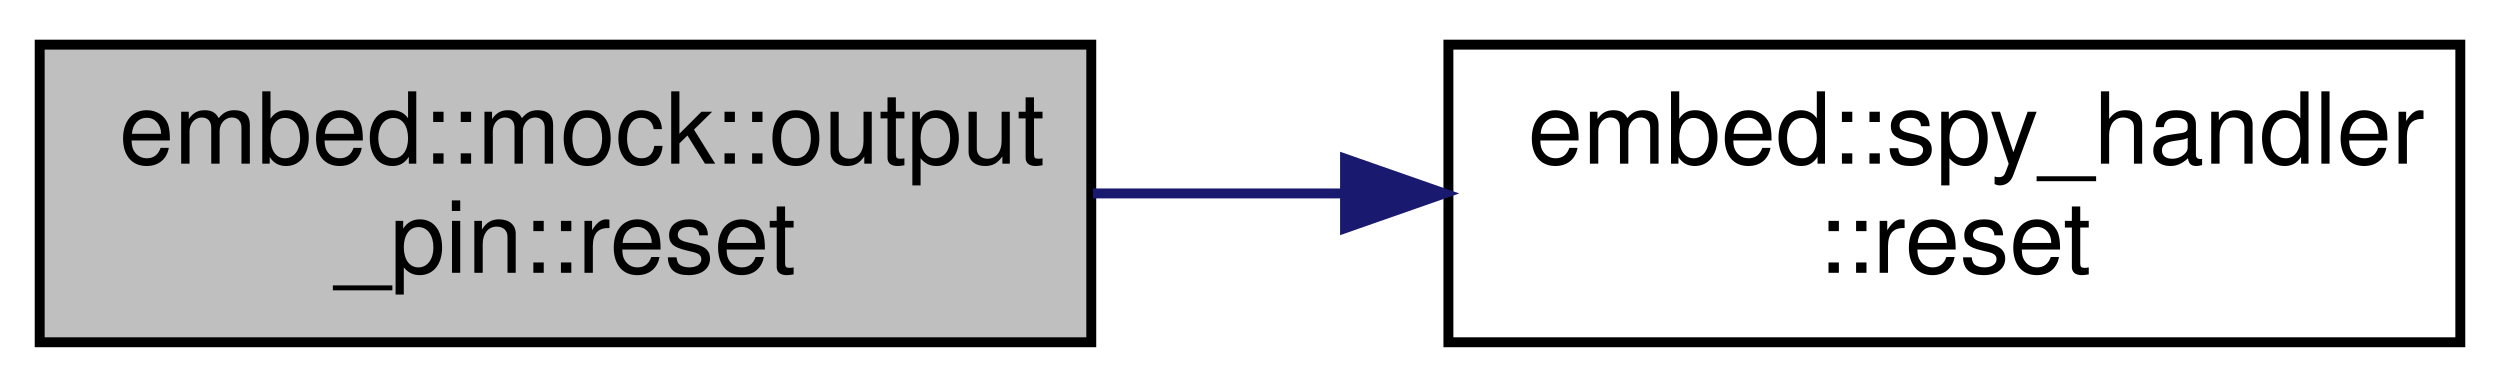
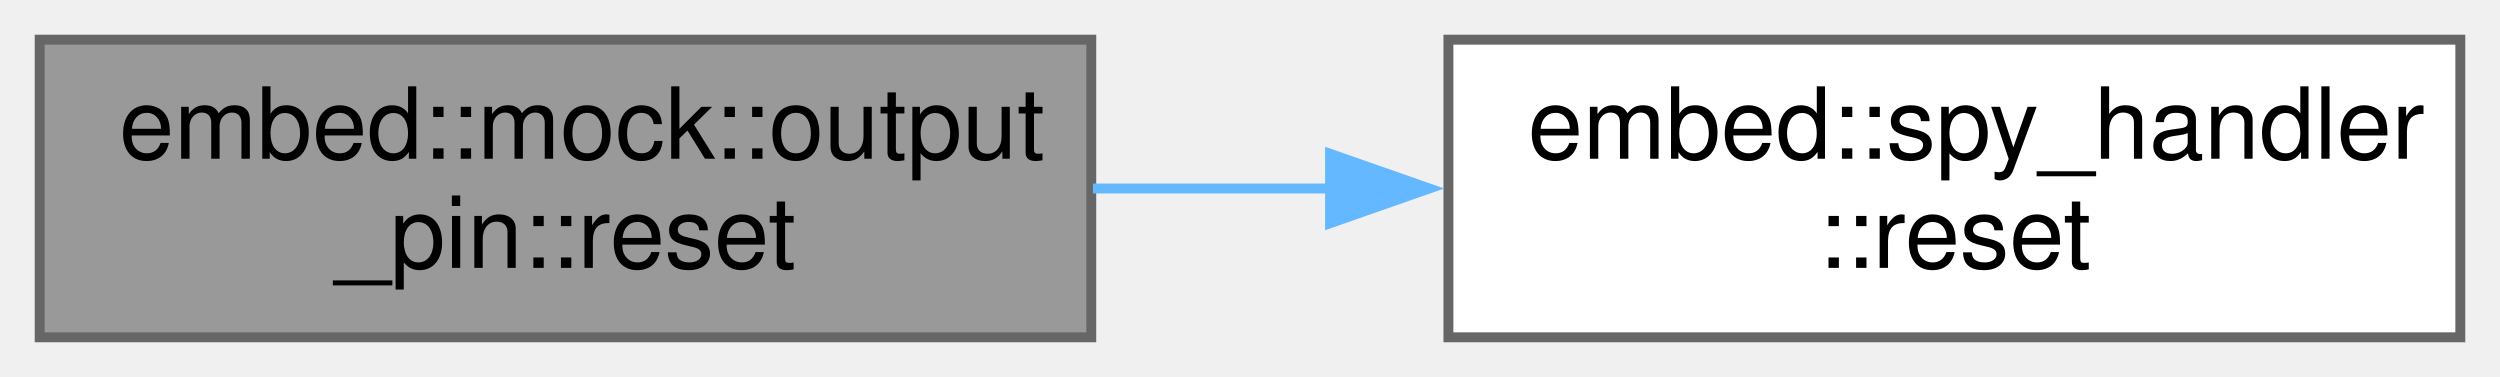
- <svg xmlns="http://www.w3.org/2000/svg" xmlns:xlink="http://www.w3.org/1999/xlink" width="252pt" height="39pt" viewBox="0.00 0.00 252.00 39.00">
-   <g id="graph0" class="graph" transform="scale(1 1) rotate(0) translate(4 35)">
-     <polygon fill="white" stroke="transparent" points="-4,4 -4,-35 248,-35 248,4 -4,4" />
+ <svg xmlns="http://www.w3.org/2000/svg" xmlns:xlink="http://www.w3.org/1999/xlink" width="252pt" height="38pt" viewBox="0.00 0.00 252.00 38.00">
+   <g id="graph0" class="graph" transform="scale(1 1) rotate(0) translate(4 34)">
    <g id="node1" class="node">
      <g id="a_node1">
        <a xlink:title="Reset spy information for configure() and level()">
-           <polygon fill="#bfbfbf" stroke="black" points="0,-0.5 0,-30.5 106,-30.5 106,-0.5 0,-0.5" />
-           <text text-anchor="start" x="8" y="-18.5" font-family="Helvetica,sans-Serif" font-size="10.00">embed::mock::output</text>
-           <text text-anchor="middle" x="53" y="-7.5" font-family="Helvetica,sans-Serif" font-size="10.00">_pin::reset</text>
+           <polygon fill="#999999" stroke="#666666" points="106,-30 0,-30 0,0 106,0 106,-30" />
+           <text text-anchor="start" x="8" y="-18" font-family="Helvetica,sans-Serif" font-size="10.00">embed::mock::output</text>
+           <text text-anchor="middle" x="53" y="-7" font-family="Helvetica,sans-Serif" font-size="10.00">_pin::reset</text>
        </a>
      </g>
    </g>
    <g id="node2" class="node">
      <g id="a_node2">
        <a xlink:href="classembed_1_1spy__handler.html#ab5cb258d1c804c5df3c2905337d0c20c" target="_top" xlink:title="Reset call recordings and turns off error trigger.">
-           <polygon fill="white" stroke="black" points="142,-0.5 142,-30.5 244,-30.5 244,-0.5 142,-0.5" />
-           <text text-anchor="start" x="150" y="-18.5" font-family="Helvetica,sans-Serif" font-size="10.00">embed::spy_handler</text>
-           <text text-anchor="middle" x="193" y="-7.5" font-family="Helvetica,sans-Serif" font-size="10.00">::reset</text>
+           <polygon fill="white" stroke="#666666" points="244,-30 142,-30 142,0 244,0 244,-30" />
+           <text text-anchor="start" x="150" y="-18" font-family="Helvetica,sans-Serif" font-size="10.00">embed::spy_handler</text>
+           <text text-anchor="middle" x="193" y="-7" font-family="Helvetica,sans-Serif" font-size="10.00">::reset</text>
        </a>
      </g>
    </g>
    <g id="edge1" class="edge">
-       <path fill="none" stroke="midnightblue" d="M106.17,-15.5C114.42,-15.5 123.01,-15.5 131.43,-15.5" />
-       <polygon fill="midnightblue" stroke="midnightblue" points="131.58,-19 141.58,-15.5 131.58,-12 131.58,-19" />
+       <path fill="none" stroke="#63b8ff" d="M106.17,-15C114.06,-15 122.26,-15 130.32,-15" />
+       <polygon fill="#63b8ff" stroke="#63b8ff" points="130.07,-18.5 140.07,-15 130.07,-11.5 130.07,-18.5" />
    </g>
  </g>
</svg>
